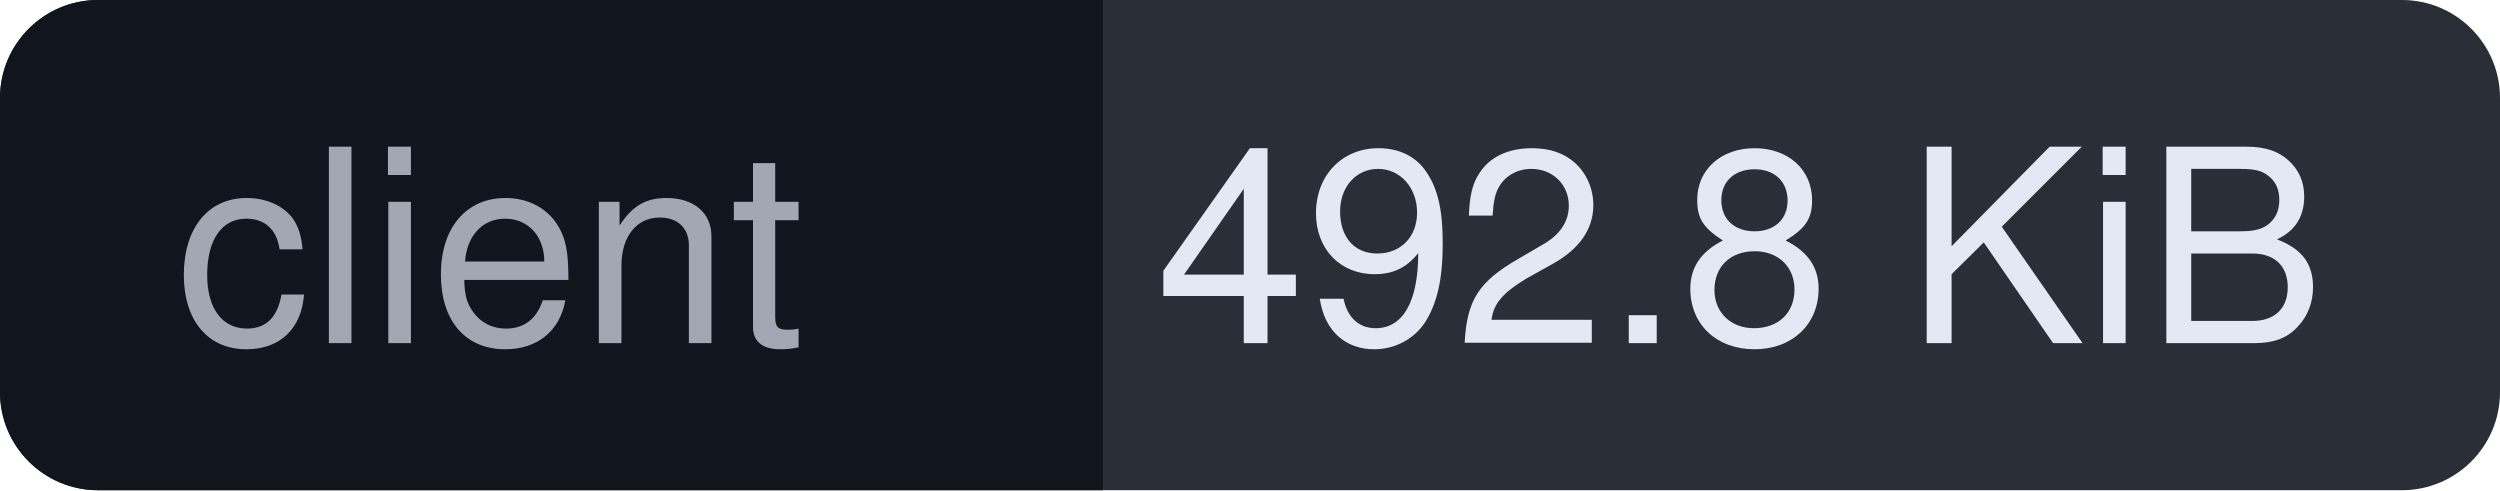
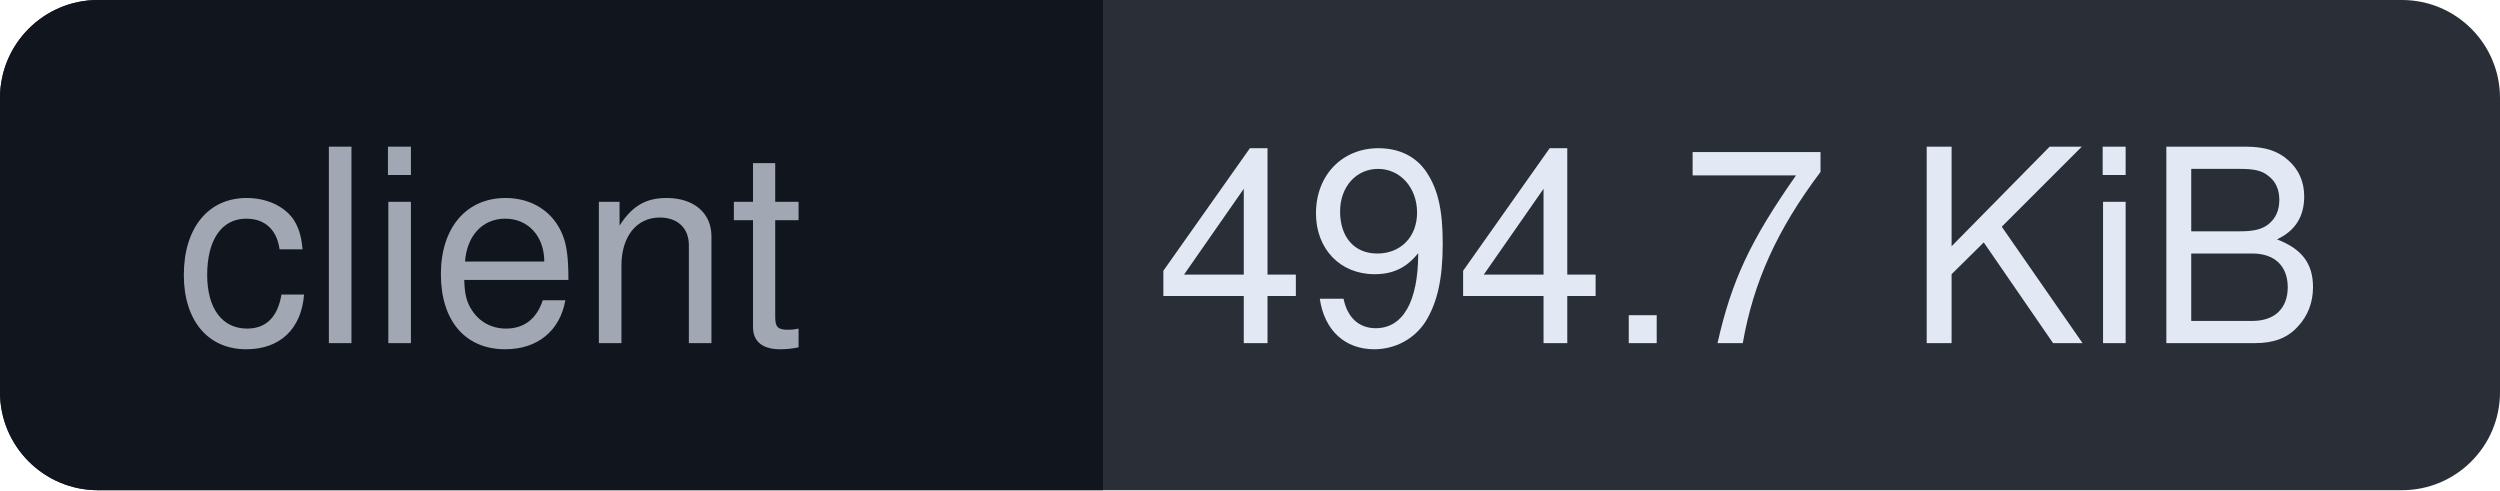
- <svg xmlns="http://www.w3.org/2000/svg" width="102" height="20" role="img" aria-label="client: 492.8 KiB">
+ <svg xmlns="http://www.w3.org/2000/svg" width="102" height="20" role="img" aria-label="client: 494.7 KiB">
  <rect width="102" height="20" rx="4" fill="#292e37" />
  <path d="M0 4a4 4 0 0 1 4-4h41v20H4a4 4 0 0 1-4-4z" fill="#11151d" />
  <g font-family="system-ui,-apple-system,Segoe UI,Helvetica,Arial,sans-serif" font-size="11" text-anchor="middle">
    <text x="20" y="14" fill="#a2a8b3">client</text>
-     <text x="71" y="14" fill="#e2e8f4">492.8 KiB</text>
+     <text x="71" y="14" fill="#e2e8f4">494.7 KiB</text>
  </g>
</svg>
